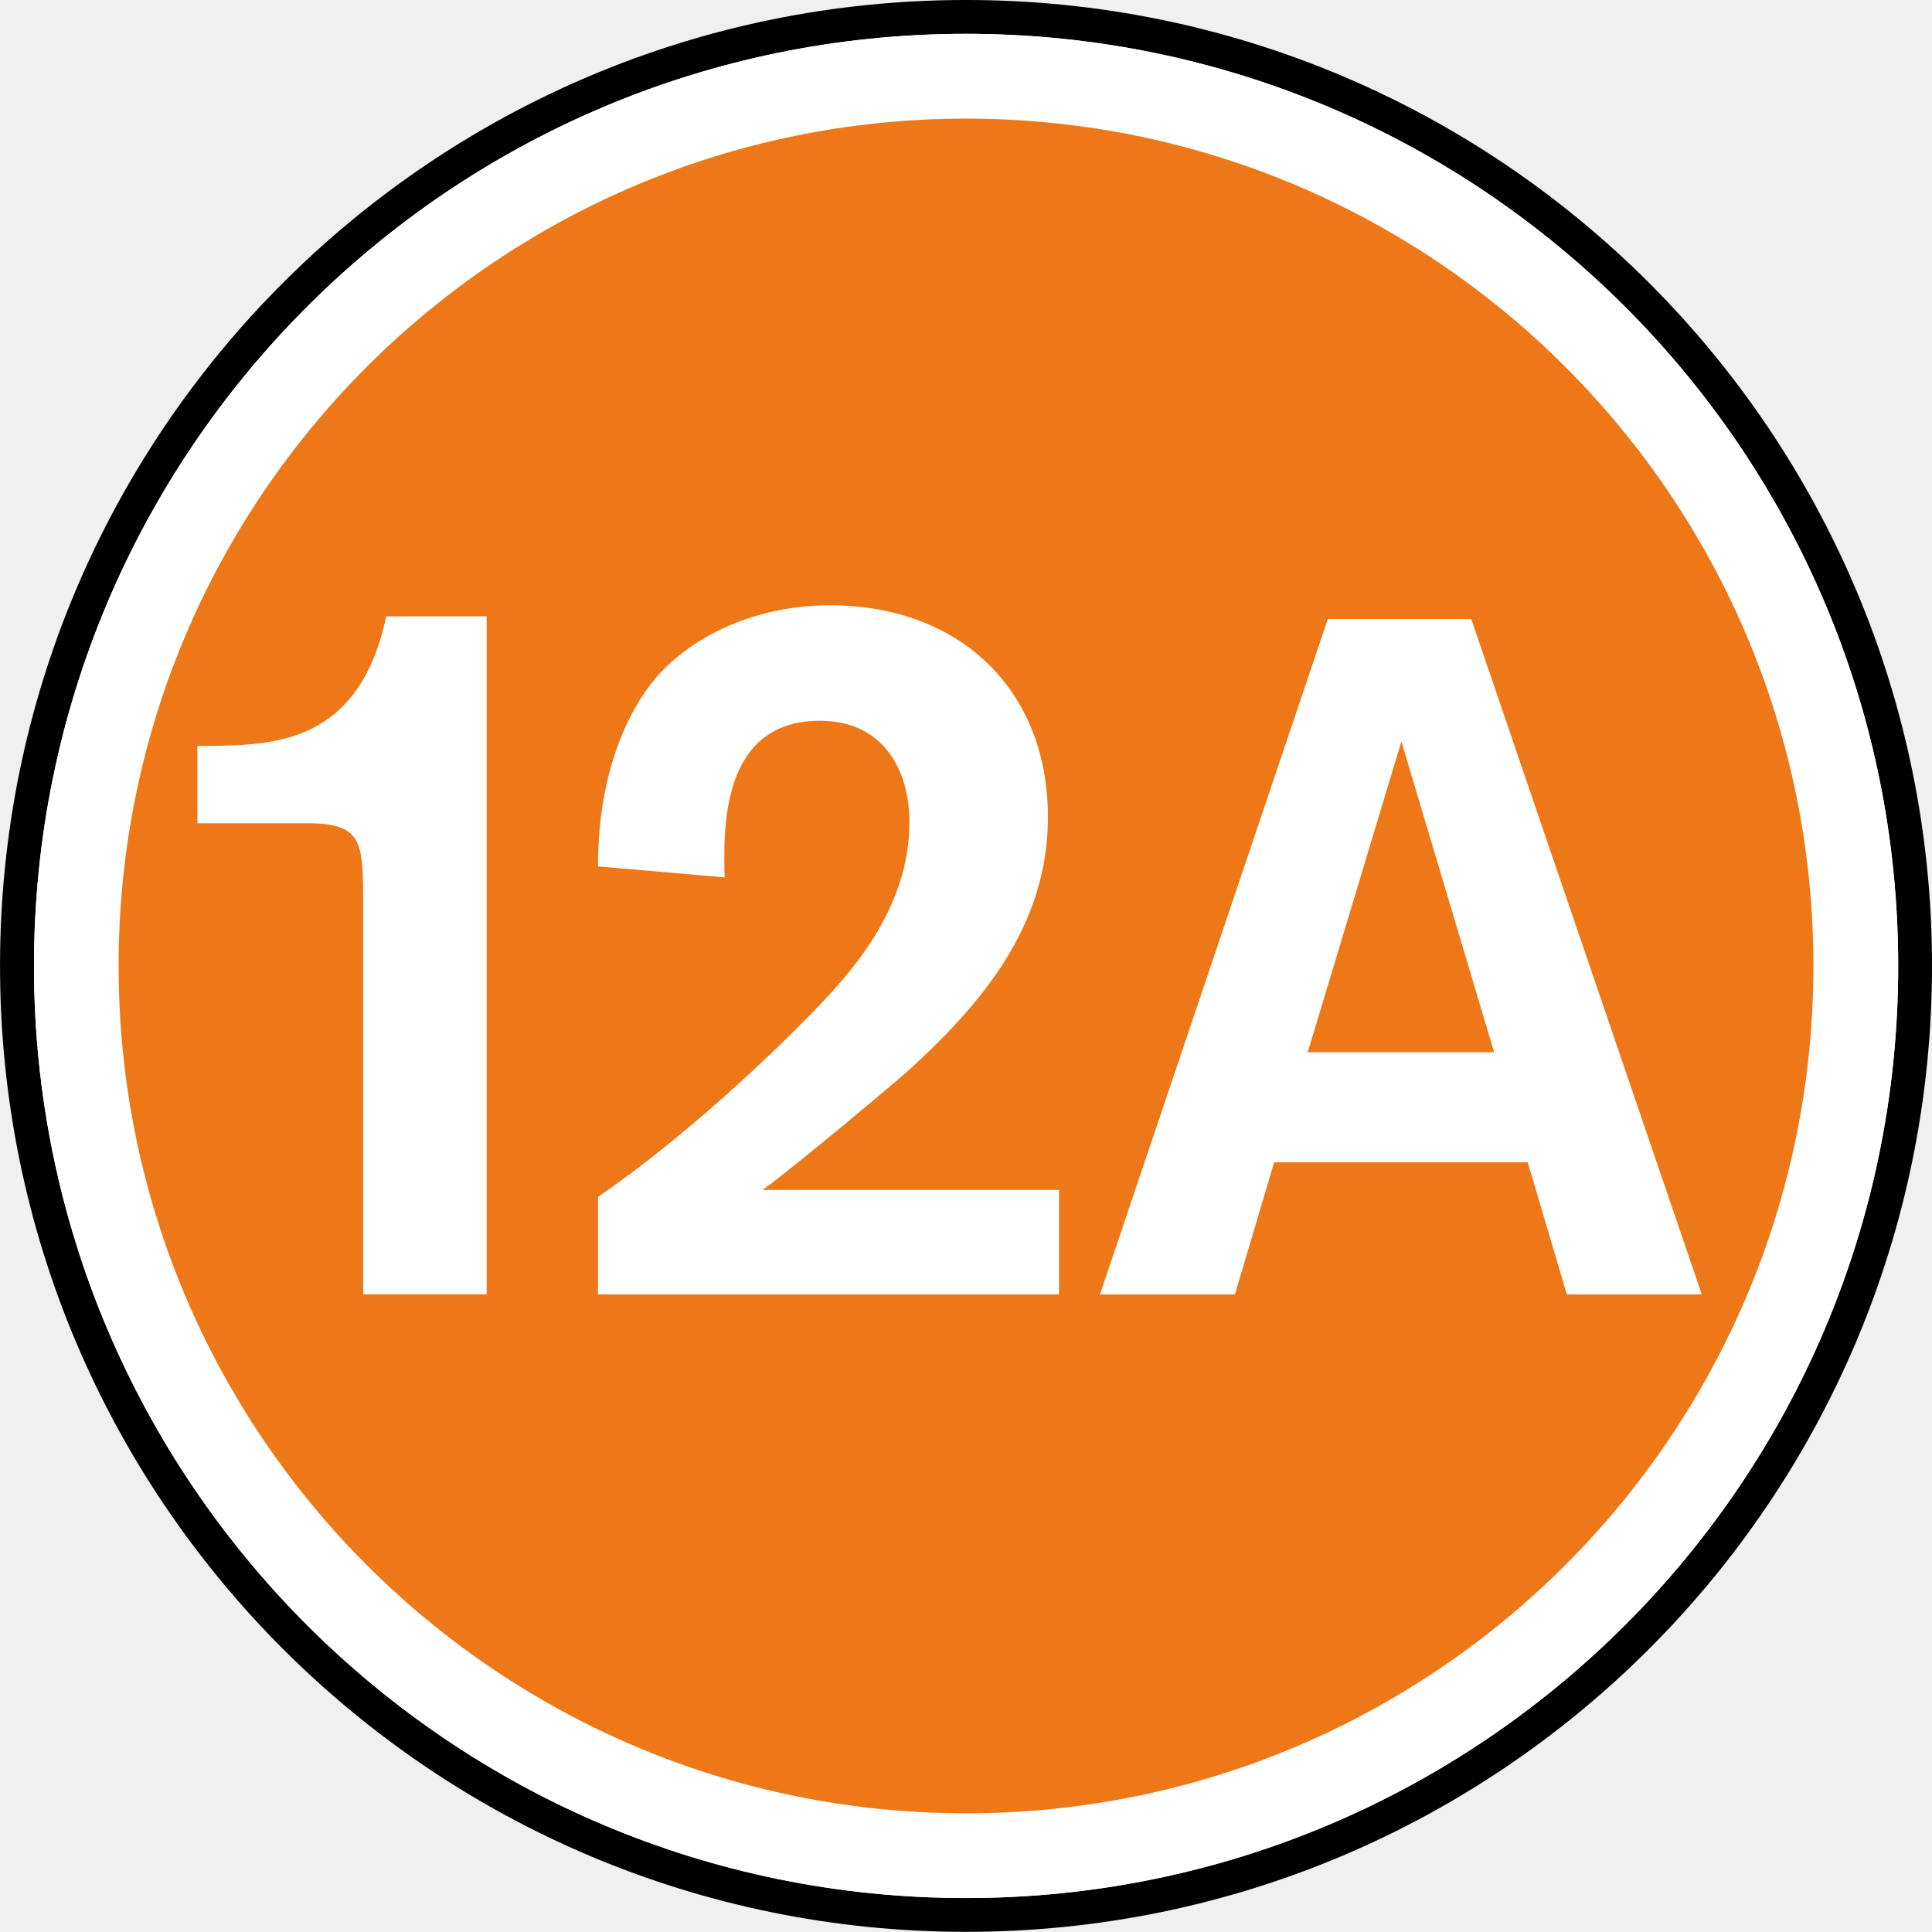
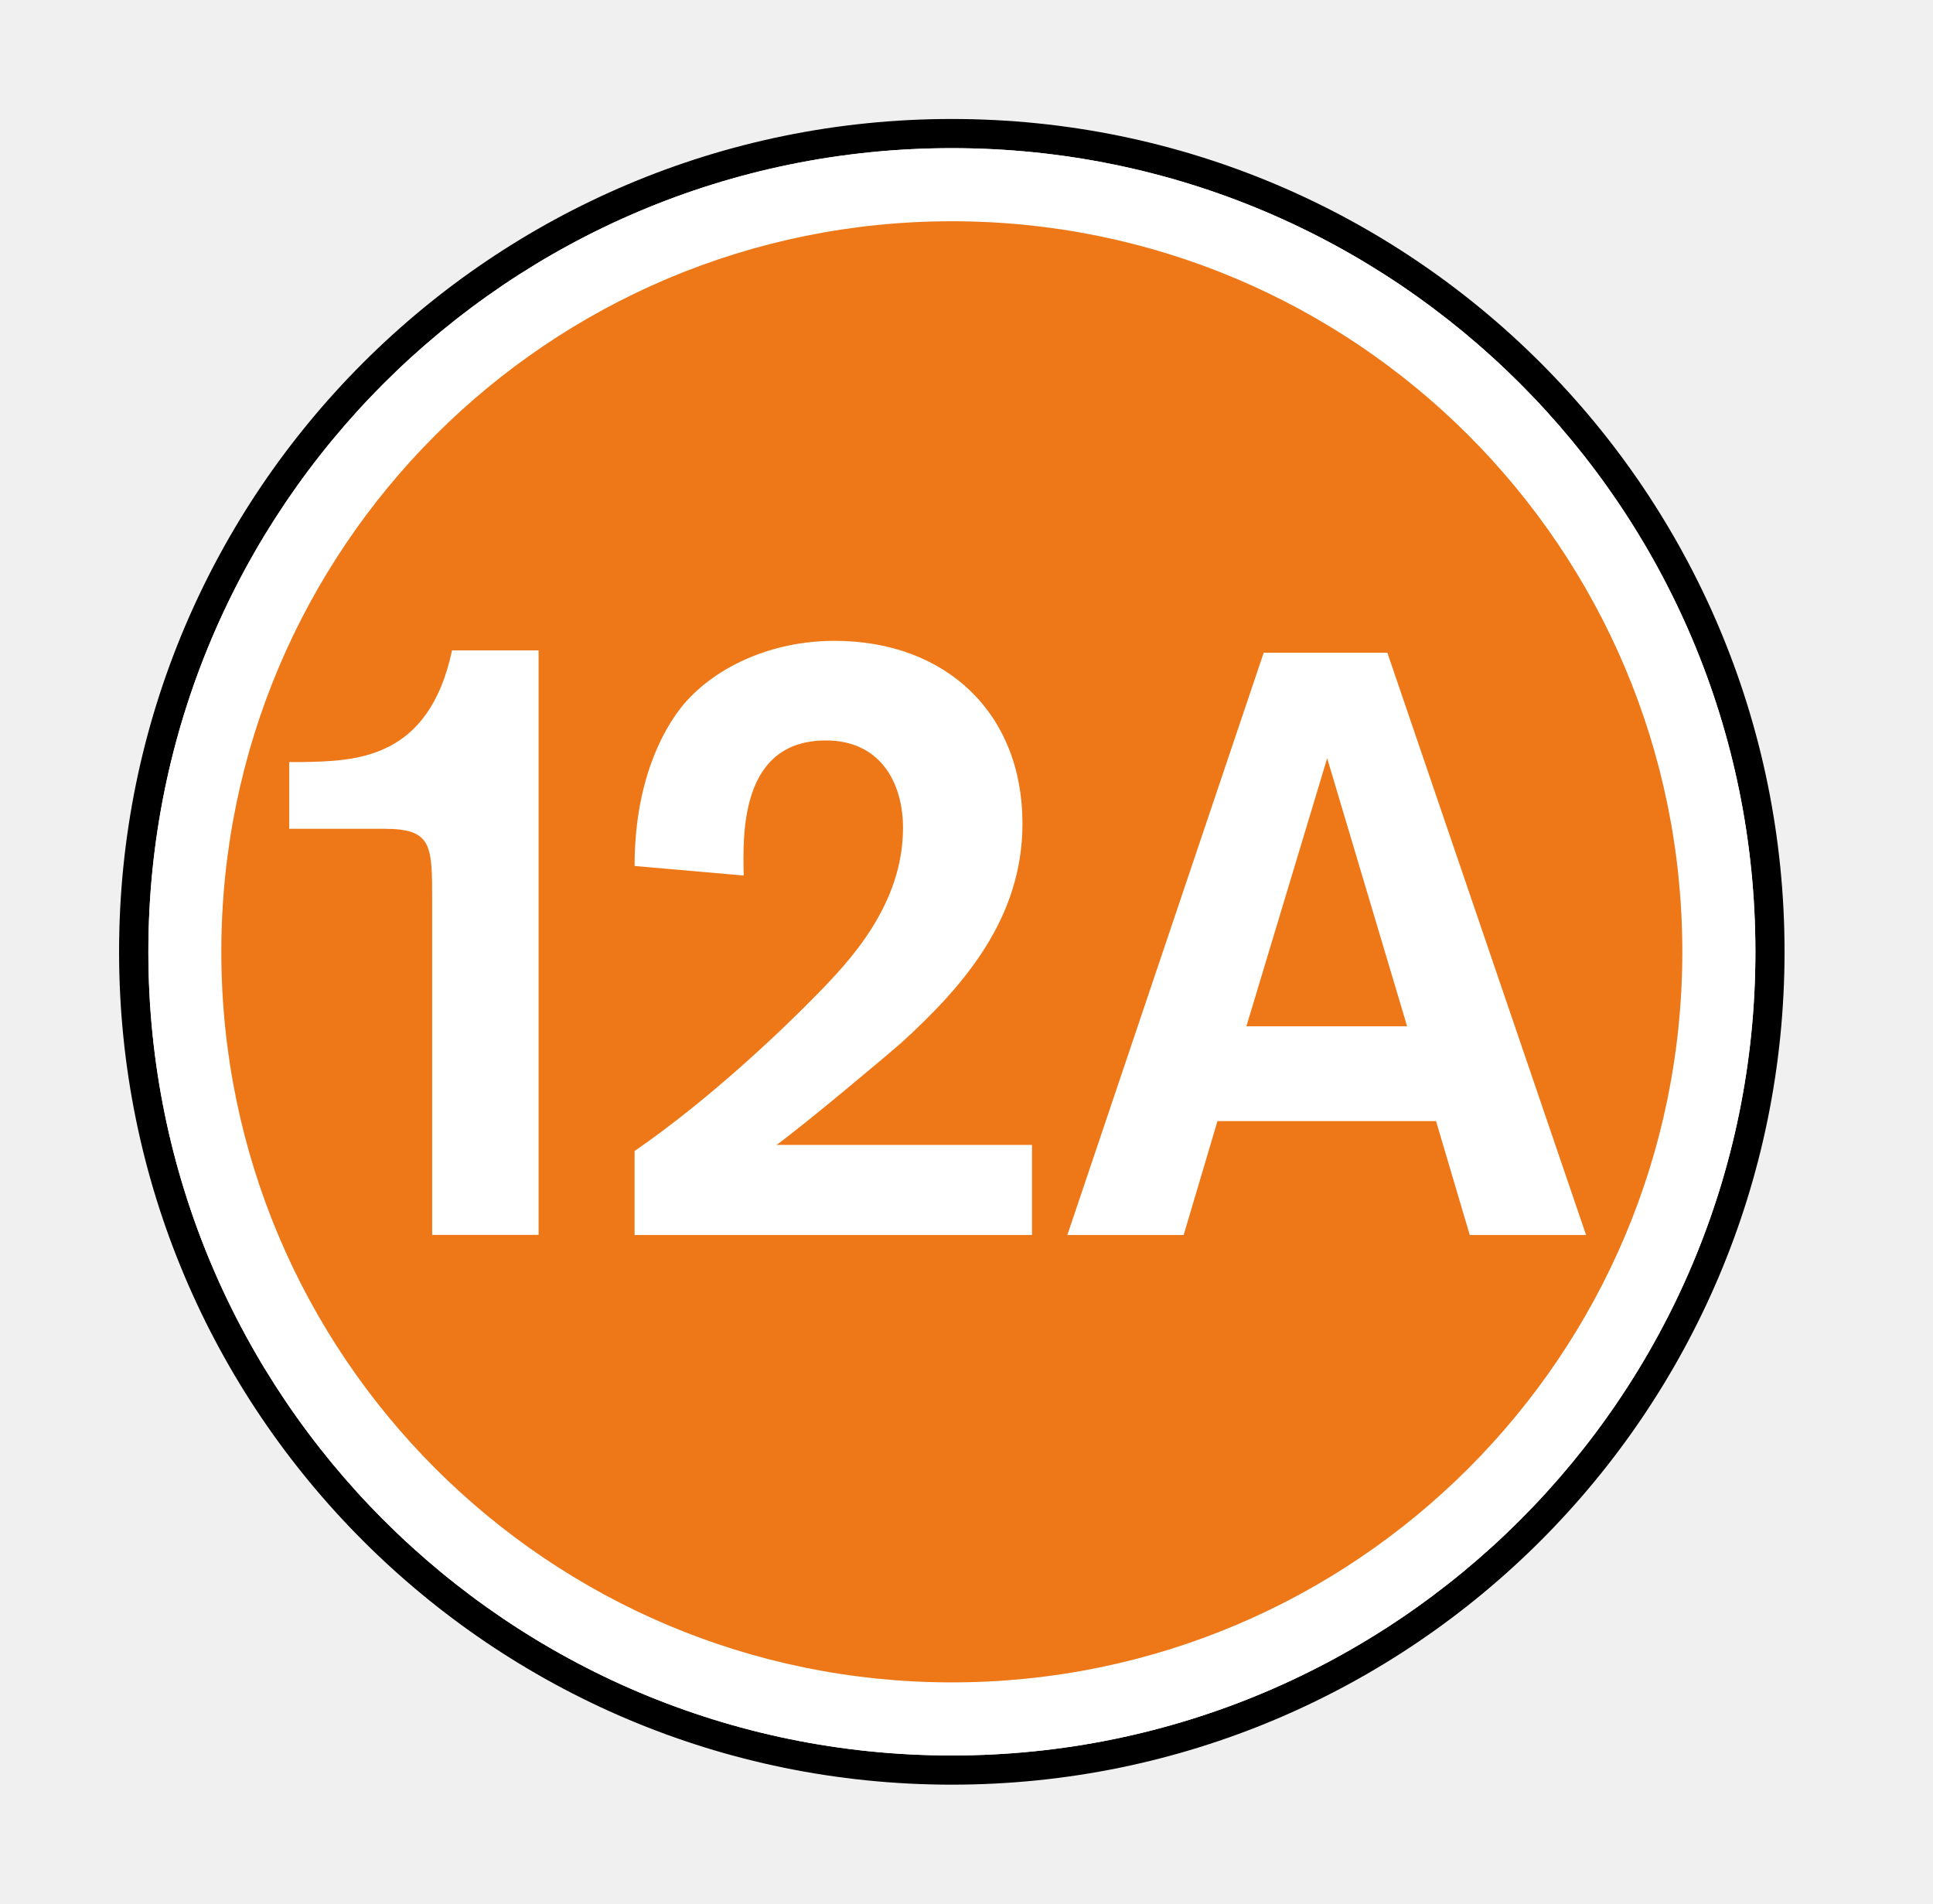
- <svg xmlns="http://www.w3.org/2000/svg" id="svg508" version="1.1" viewBox="0 0 92.604 92.598" height="92.598mm" width="92.604mm">
-   <defs id="defs502">
-     <clipPath id="clip1">
-       <path d="m 42.52,273.902 h 62.844 v 55.984 H 42.52 Z m 0,0" id="path60" />
-     </clipPath>
-     <clipPath id="clip2">
-       <path d="m 126.754,273.902 h 62.84 v 55.984 h -62.84 z m 0,0" id="path63" />
-     </clipPath>
-     <clipPath id="clip6">
-       <path d="m 208.062,273.902 h 55.984 v 55.984 H 208.062 Z m 0,0" id="path75" />
-     </clipPath>
-   </defs>
-   <g transform="translate(-64.5103,-127.709)" id="layer1">
-     <g transform="matrix(1.654108,0,0,1.654108,-279.6474,-325.3549)" id="g451">
-       <g clip-path="url(#clip6)" clip-rule="nonzero" id="g235" style="opacity:1;stop-opacity:1">
-         <path style="fill:#000000;fill-opacity:1;fill-rule:nonzero;stroke:none" d="m 236.055,328.902 c -14.918,0 -27.008,-12.094 -27.008,-27.012 0,-14.914 12.09,-27.008 27.008,-27.008 14.918,0 27.012,12.094 27.012,27.008 0,14.918 -12.094,27.012 -27.012,27.012 m 0,-55 c -15.461,0 -27.992,12.531 -27.992,27.988 0,15.461 12.531,27.992 27.992,27.992 15.461,0 27.992,-12.531 27.992,-27.992 0,-15.457 -12.531,-27.988 -27.992,-27.988" id="path233" />
-       </g>
-       <path style="opacity:1;fill:#ffffff;fill-opacity:1;fill-rule:nonzero;stroke:none;stop-opacity:1" d="m 236.055,326.445 c -13.562,0 -24.555,-10.992 -24.555,-24.551 0,-13.562 10.992,-24.555 24.555,-24.555 13.562,0 24.555,10.992 24.555,24.555 0,13.559 -10.992,24.551 -24.555,24.551 m 0,-51.562 c -14.918,0 -27.008,12.094 -27.008,27.012 0,14.914 12.09,27.008 27.008,27.008 14.918,0 27.012,-12.094 27.012,-27.008 0,-14.918 -12.094,-27.012 -27.012,-27.012" id="path237" />
-       <path style="opacity:1;fill:#ee7817;fill-opacity:1;fill-rule:nonzero;stroke:none;stop-opacity:1" d="m 236.055,277.34 c -13.562,0 -24.555,10.992 -24.555,24.551 0,13.562 10.992,24.555 24.555,24.555 13.562,0 24.555,-10.992 24.555,-24.555 0,-13.559 -10.992,-24.551 -24.555,-24.551" id="path239" />
-       <path style="opacity:1;fill:#ffffff;fill-opacity:1;fill-rule:nonzero;stroke:none;stop-opacity:1" d="m 222.164,291.762 v 19.645 h -3.578 v -11.234 c 0,-1.863 0,-2.414 -1.605,-2.414 h -3.199 v -2.242 h 0.379 c 1.832,-0.031 4.309,-0.059 5.094,-3.754 z m 0,0" id="path241" />
-       <path style="opacity:1;fill:#ffffff;fill-opacity:1;fill-rule:nonzero;stroke:none;stop-opacity:1" d="m 238.75,308.383 v 3.027 h -13.359 v -2.824 c 2.504,-1.719 4.977,-4.074 6.141,-5.27 1.078,-1.105 2.883,-3 2.883,-5.59 0,-1.512 -0.758,-2.938 -2.59,-2.938 -2.883,0 -2.797,3.141 -2.766,4.539 l -3.668,-0.32 c 0,-2.766 0.902,-4.539 1.66,-5.445 1.074,-1.25 2.938,-2.121 5.062,-2.121 3.727,0 6.316,2.414 6.316,6.141 0,3.172 -1.949,5.441 -4.102,7.395 -0.438,0.379 -3.059,2.59 -4.164,3.406 z m 0,0" id="path243" />
-       <path style="opacity:1;fill:#ffffff;fill-opacity:1;fill-rule:nonzero;stroke:none;stop-opacity:1" d="m 252.332,307.582 h -7.348 l -1.137,3.828 h -3.91 l 6.602,-19.57 h 4.156 l 6.68,19.57 h -3.91 z m -0.973,-3.188 -2.688,-9.008 -2.715,9.008 z m 0,0" id="path245" />
-     </g>
-   </g>
+ <svg xmlns="http://www.w3.org/2000/svg" width="65" height="64" viewBox="0 0 65 64" fill="none">
+   <path d="M32.006 59.019C17.083 59.019 4.989 46.921 4.989 31.998C4.989 17.079 17.083 4.981 32.006 4.981C46.93 4.981 59.028 17.079 59.028 31.998C59.028 46.921 46.93 59.019 32.006 59.019ZM32.006 4C16.54 4 4.004 16.536 4.004 31.998C4.004 47.464 16.54 60 32.006 60C47.473 60 60.008 47.464 60.008 31.998C60.008 16.536 47.473 4 32.006 4Z" fill="black" />
+   <path d="M32.006 56.561C18.439 56.561 7.443 45.565 7.443 32.002C7.443 18.435 18.439 7.439 32.006 7.439C45.574 7.439 56.57 18.435 56.57 32.002C56.57 45.565 45.574 56.561 32.006 56.561ZM32.006 4.981C17.083 4.981 4.989 17.079 4.989 32.002C4.989 46.921 17.083 59.019 32.006 59.019C46.93 59.019 59.028 46.921 59.028 32.002C59.028 17.079 46.93 4.981 32.006 4.981Z" fill="white" />
+   <path d="M32.006 7.439C18.439 7.439 7.443 18.435 7.443 31.998C7.443 45.565 18.439 56.561 32.006 56.561C45.574 56.561 56.57 45.565 56.57 31.998C56.57 18.435 45.574 7.439 32.006 7.439Z" fill="#EE7817" />
+   <path d="M18.111 21.866V41.517H14.532V30.279C14.532 28.415 14.532 27.864 12.926 27.864H9.725V25.621H10.104C11.937 25.59 14.414 25.562 15.2 21.866H18.111Z" fill="white" />
+   <path d="M34.703 38.492V41.521H21.339V38.696C23.843 36.976 26.317 34.62 27.481 33.424C28.56 32.319 30.365 30.423 30.365 27.832C30.365 26.32 29.607 24.894 27.774 24.894C24.891 24.894 24.977 28.036 25.008 29.435L21.339 29.114C21.339 26.348 22.241 24.574 22.999 23.667C24.074 22.417 25.938 21.545 28.064 21.545C31.791 21.545 34.382 23.96 34.382 27.688C34.382 30.861 32.432 33.131 30.279 35.085C29.842 35.464 27.22 37.676 26.114 38.492H34.703Z" fill="white" />
+   <path d="M48.289 37.691H40.939L39.802 41.521H35.891L42.494 21.944H46.652L53.334 41.521H49.423L48.289 37.691ZM47.316 34.503L44.628 25.492L41.912 34.503H47.316Z" fill="white" />
</svg>
